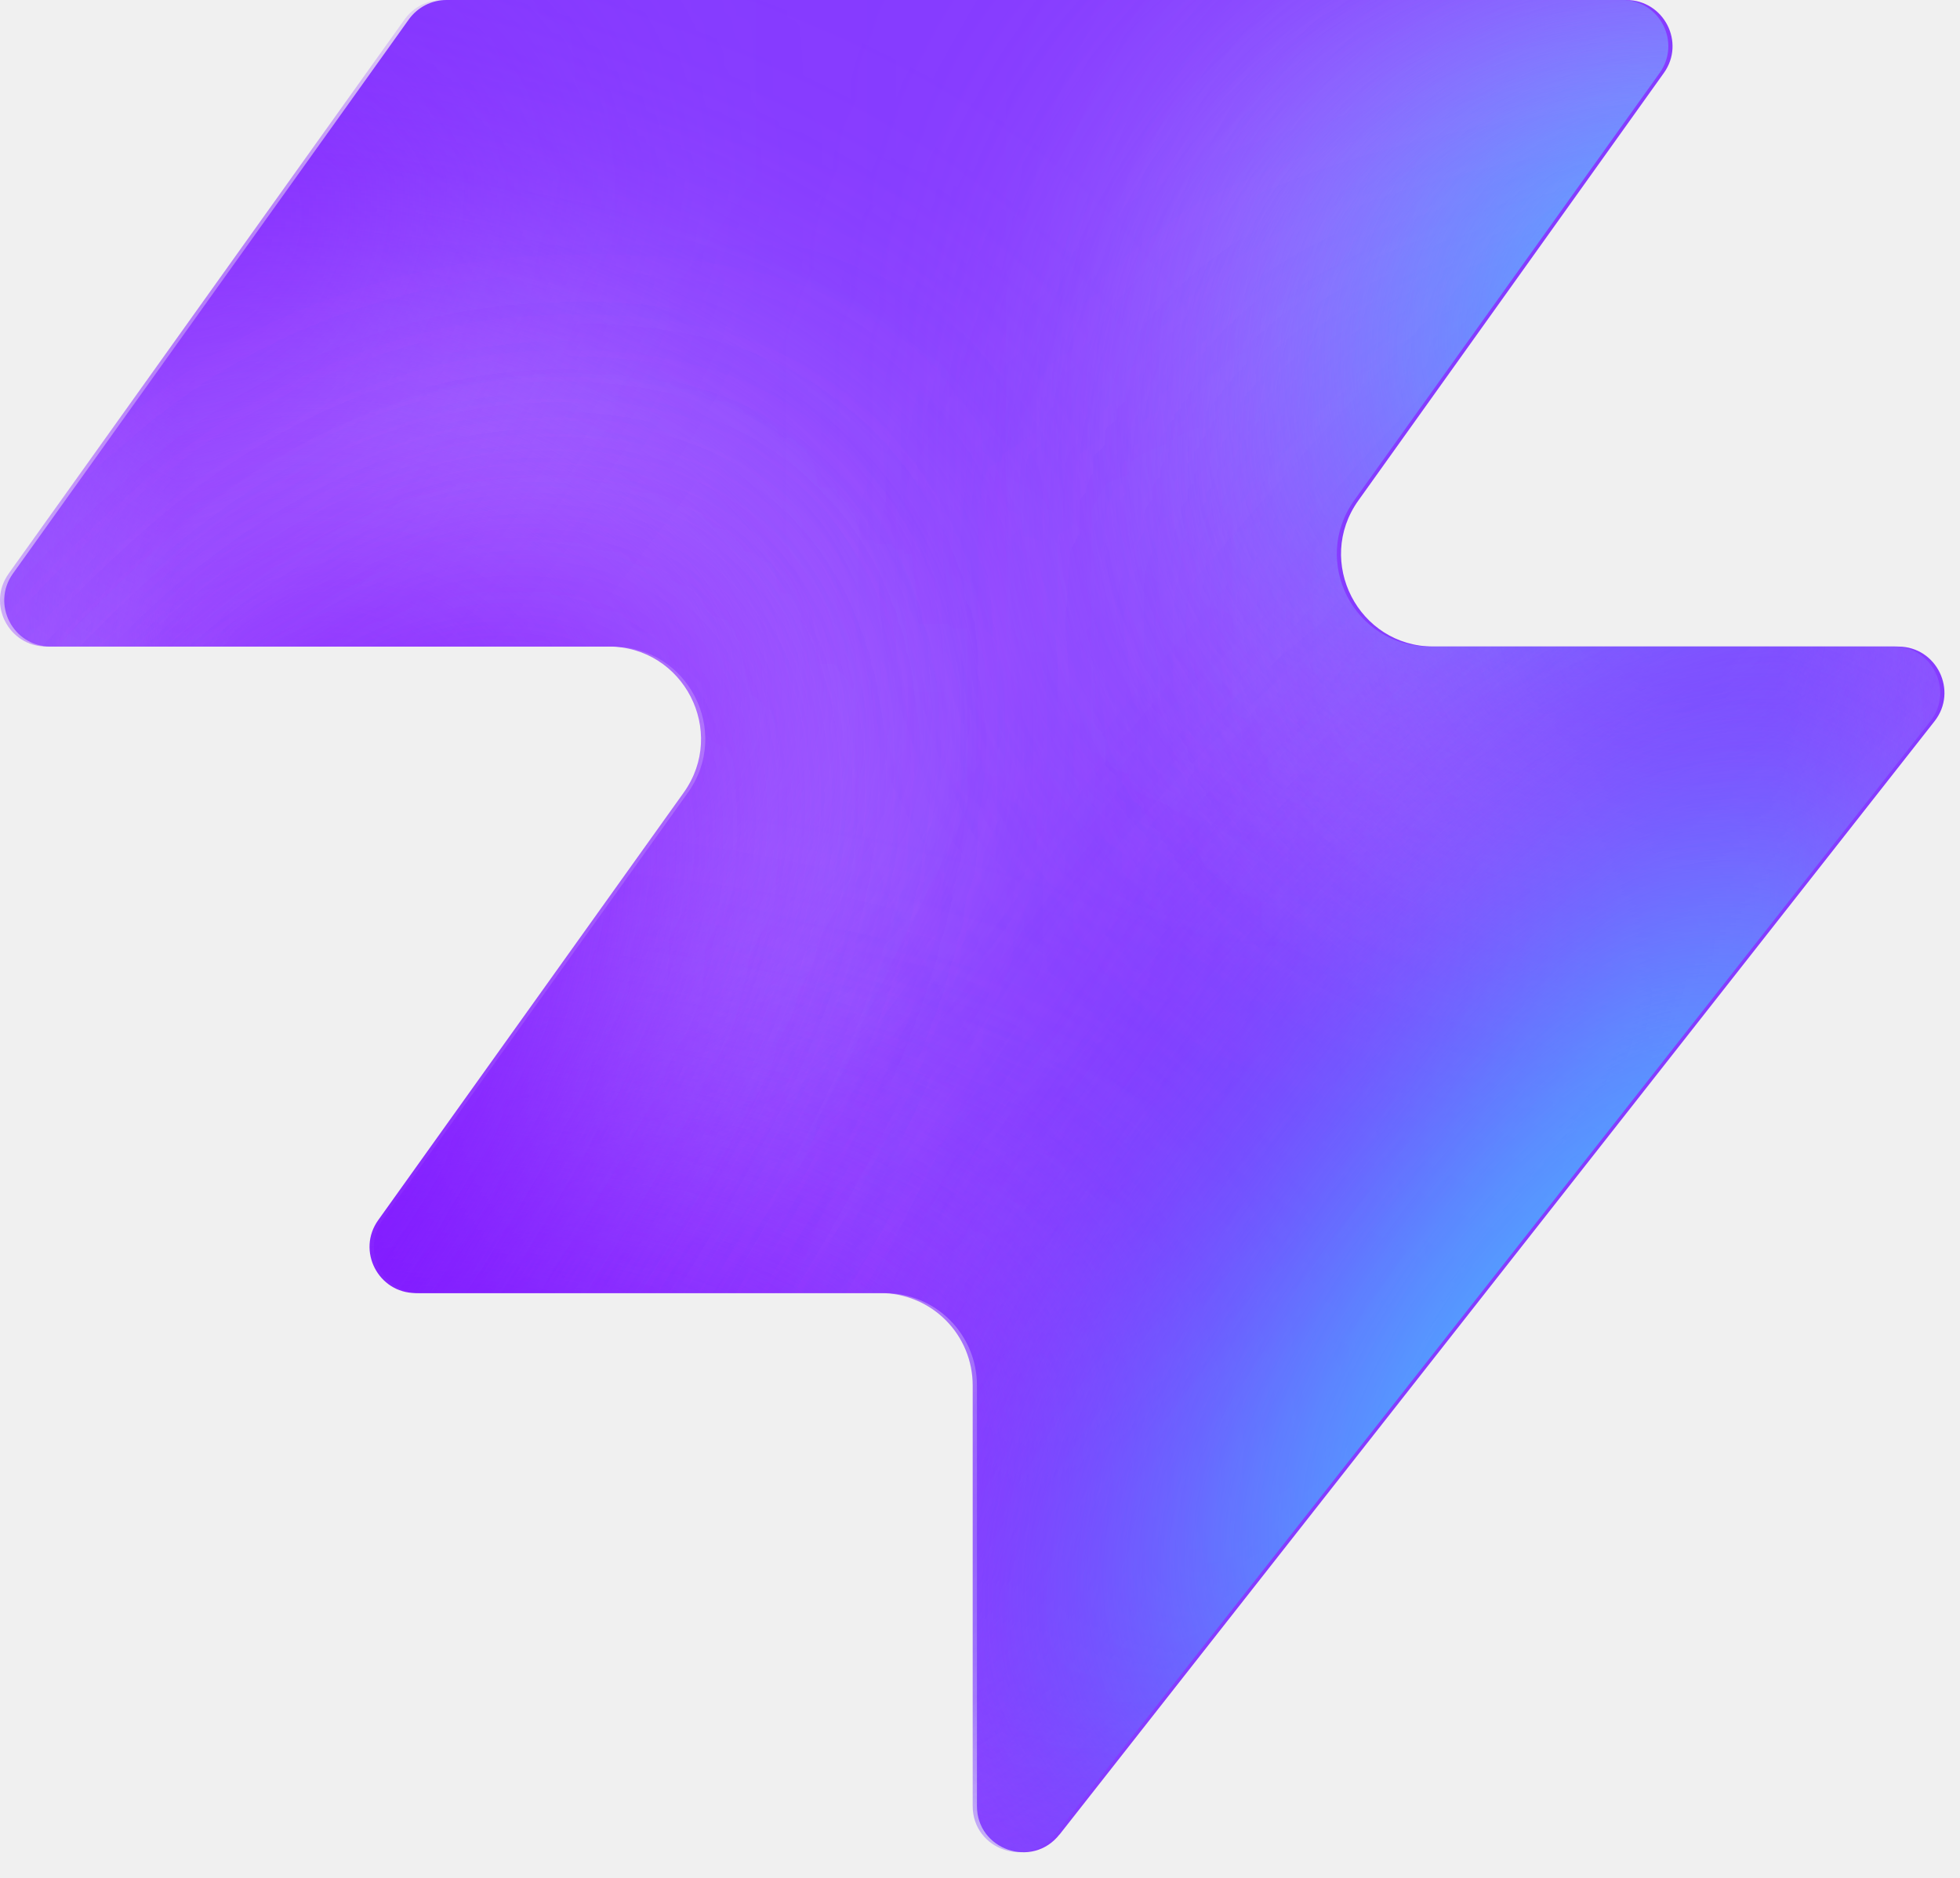
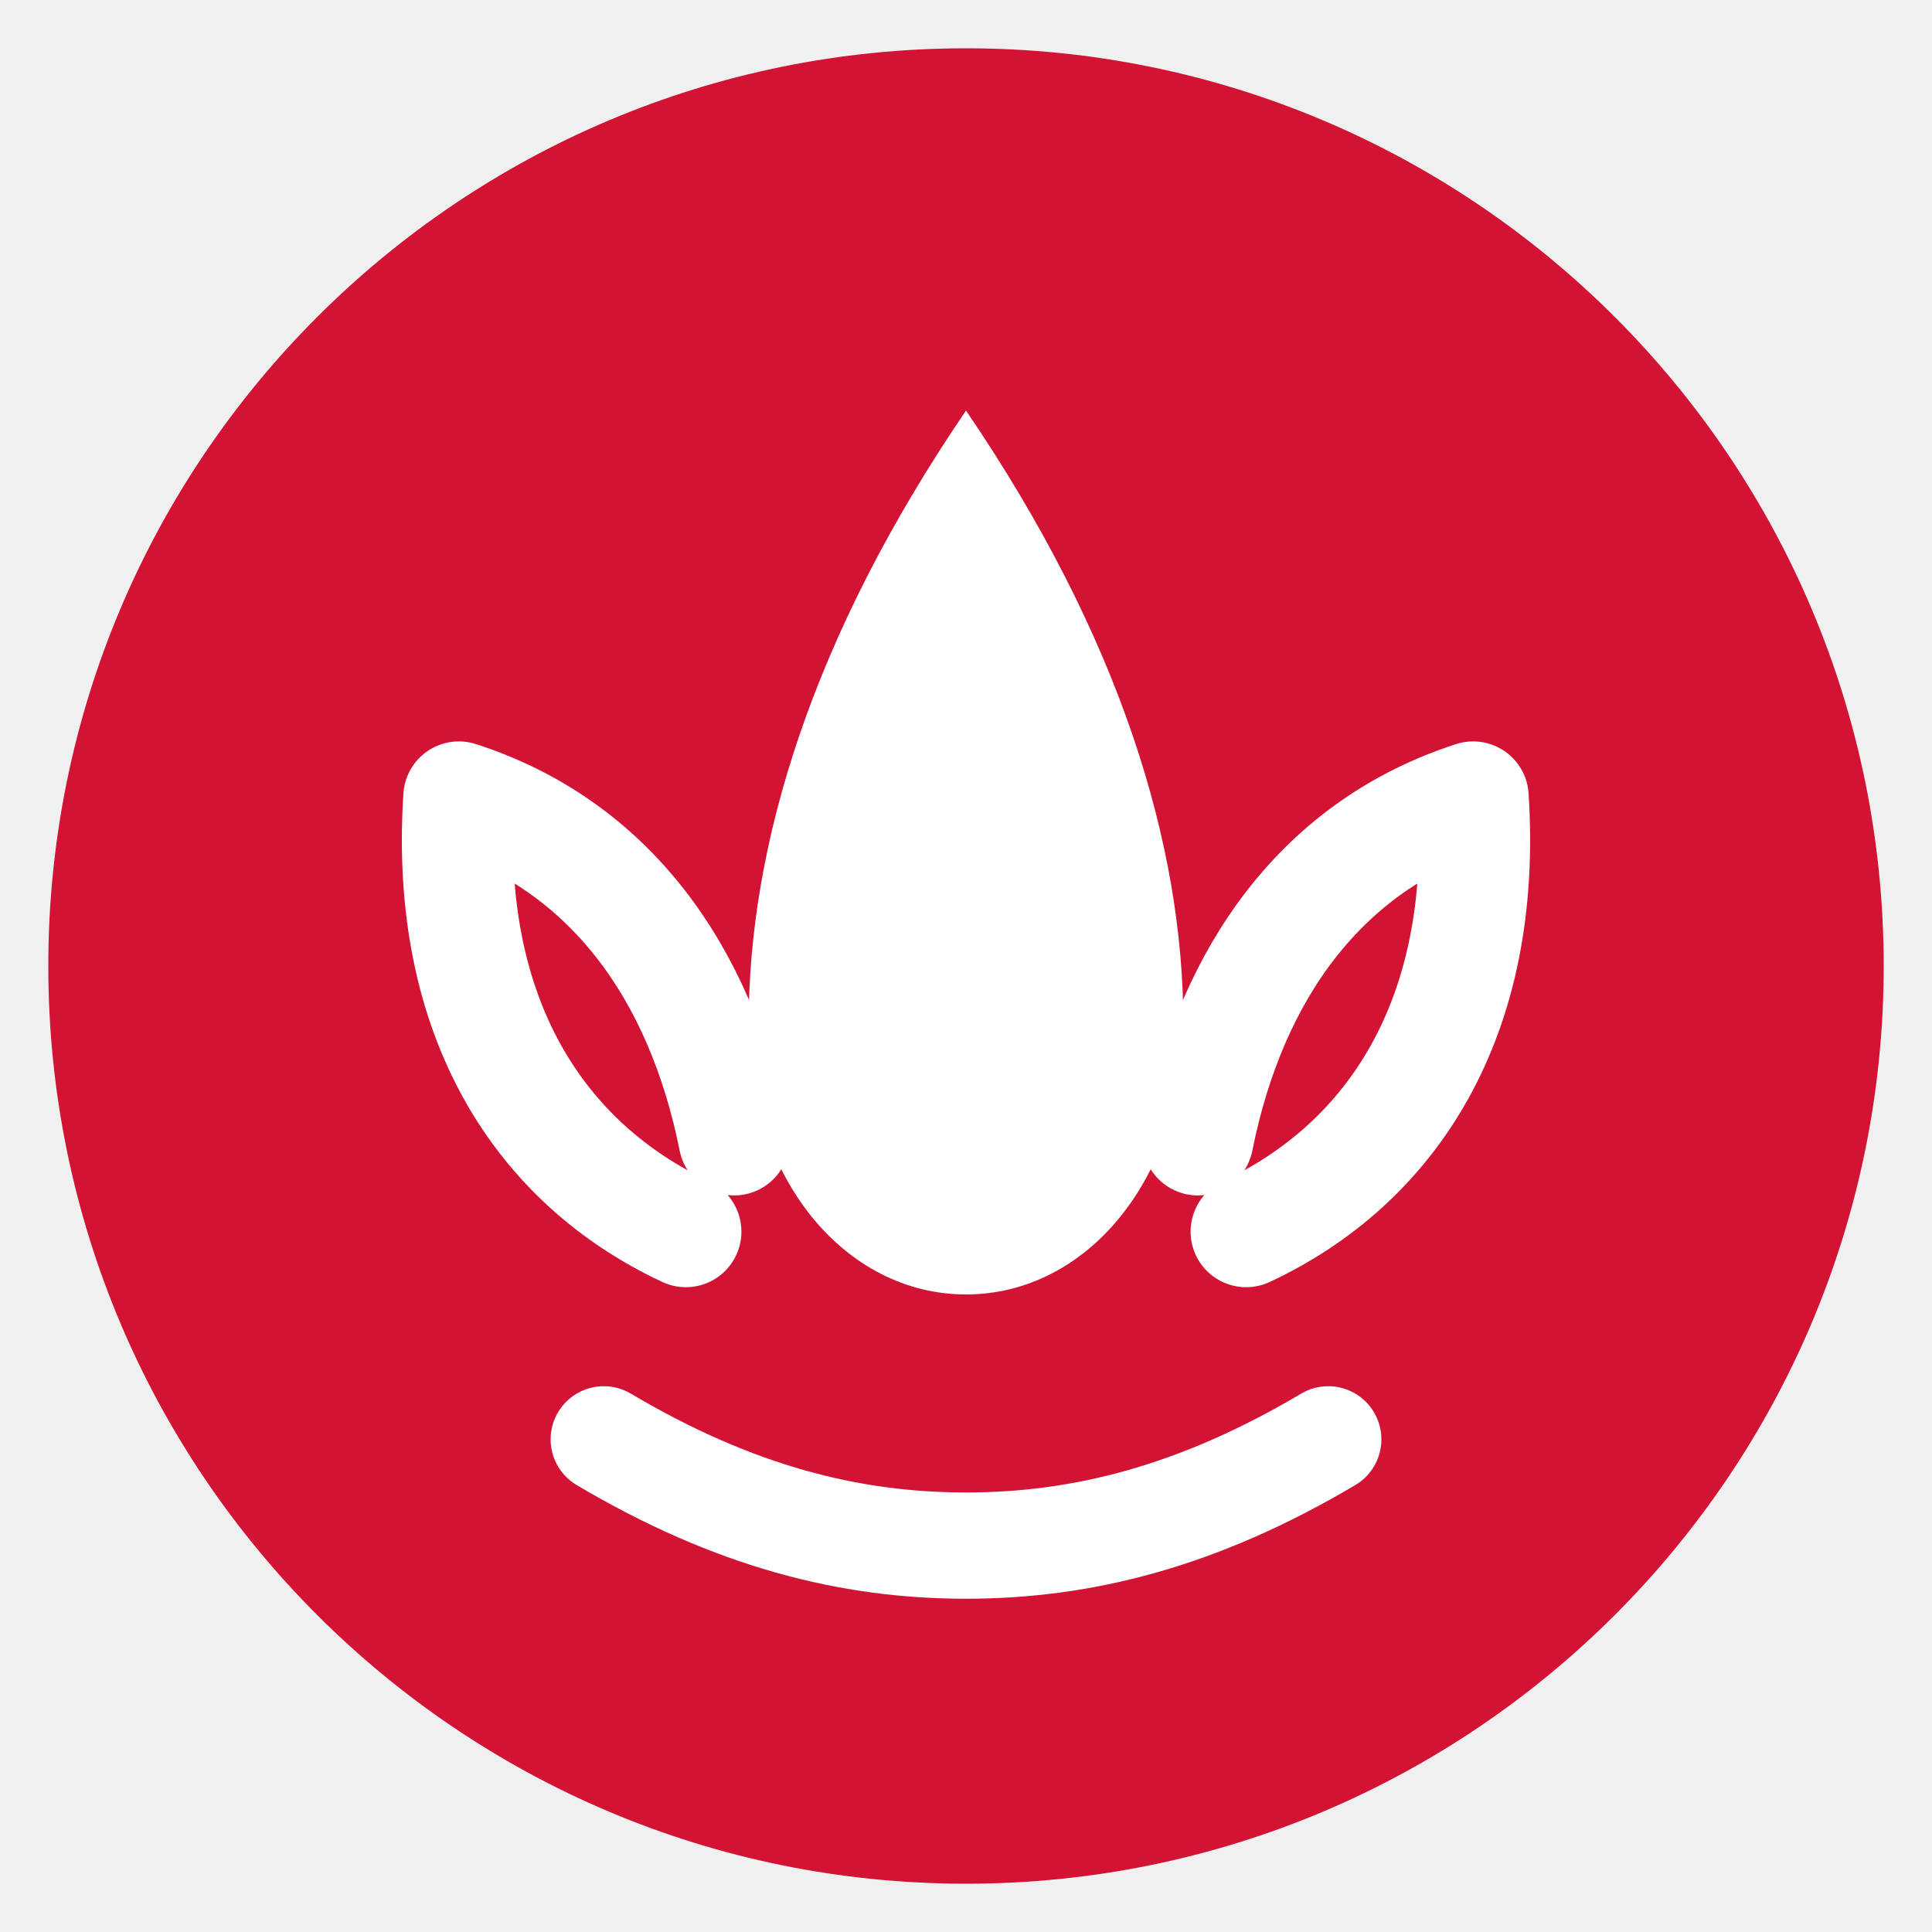
- <svg xmlns="http://www.w3.org/2000/svg" width="48" height="46" fill="none" viewBox="0 0 48 46">
-   <path fill="#863bff" d="M25.946 44.938c-.664.845-2.021.375-2.021-.698V33.937a2.26 2.26 0 0 0-2.262-2.262H10.287c-.92 0-1.456-1.04-.92-1.788l7.48-10.471c1.07-1.497 0-3.578-1.842-3.578H1.237c-.92 0-1.456-1.04-.92-1.788L10.013.474c.214-.297.556-.474.92-.474h28.894c.92 0 1.456 1.04.92 1.788l-7.48 10.471c-1.07 1.498 0 3.579 1.842 3.579h11.377c.943 0 1.473 1.088.89 1.83L25.947 44.94z" style="fill:#863bff;fill:color(display-p3 .525 .23 1);fill-opacity:1" />
-   <mask id="a" width="48" height="46" x="0" y="0" maskUnits="userSpaceOnUse" style="mask-type:alpha">
-     <path fill="#000" d="M25.842 44.938c-.664.844-2.021.375-2.021-.698V33.937a2.26 2.26 0 0 0-2.262-2.262H10.183c-.92 0-1.456-1.04-.92-1.788l7.48-10.471c1.07-1.498 0-3.579-1.842-3.579H1.133c-.92 0-1.456-1.04-.92-1.787L9.91.473c.214-.297.556-.474.92-.474h28.894c.92 0 1.456 1.04.92 1.788l-7.48 10.471c-1.07 1.498 0 3.578 1.842 3.578h11.377c.943 0 1.473 1.088.89 1.832L25.843 44.94z" style="fill:#000;fill-opacity:1" />
-   </mask>
-   <g mask="url(#a)">
-     <g filter="url(#b)">
-       <ellipse cx="5.508" cy="14.704" fill="#ede6ff" rx="5.508" ry="14.704" style="fill:#ede6ff;fill:color(display-p3 .927 .903 1);fill-opacity:1" transform="matrix(.00324 1 1 -.00324 -4.47 31.516)" />
-     </g>
-     <g filter="url(#c)">
-       <ellipse cx="10.399" cy="29.851" fill="#ede6ff" rx="10.399" ry="29.851" style="fill:#ede6ff;fill:color(display-p3 .927 .903 1);fill-opacity:1" transform="matrix(.00324 1 1 -.00324 -39.328 7.883)" />
-     </g>
-     <g filter="url(#d)">
-       <ellipse cx="5.508" cy="30.487" fill="#7e14ff" rx="5.508" ry="30.487" style="fill:#7e14ff;fill:color(display-p3 .492 .077 1);fill-opacity:1" transform="rotate(89.814 -25.913 -14.639)scale(1 -1)" />
-     </g>
-     <g filter="url(#e)">
-       <ellipse cx="5.508" cy="30.599" fill="#7e14ff" rx="5.508" ry="30.599" style="fill:#7e14ff;fill:color(display-p3 .492 .077 1);fill-opacity:1" transform="rotate(89.814 -32.644 -3.334)scale(1 -1)" />
-     </g>
-     <g filter="url(#f)">
-       <ellipse cx="5.508" cy="30.599" fill="#7e14ff" rx="5.508" ry="30.599" style="fill:#7e14ff;fill:color(display-p3 .492 .077 1);fill-opacity:1" transform="matrix(.00324 1 1 -.00324 -34.34 30.47)" />
-     </g>
-     <g filter="url(#g)">
-       <ellipse cx="14.072" cy="22.078" fill="#ede6ff" rx="14.072" ry="22.078" style="fill:#ede6ff;fill:color(display-p3 .927 .903 1);fill-opacity:1" transform="rotate(93.35 24.506 48.493)scale(-1 1)" />
-     </g>
-     <g filter="url(#h)">
-       <ellipse cx="3.47" cy="21.501" fill="#7e14ff" rx="3.47" ry="21.501" style="fill:#7e14ff;fill:color(display-p3 .492 .077 1);fill-opacity:1" transform="rotate(89.009 28.708 47.59)scale(-1 1)" />
-     </g>
-     <g filter="url(#i)">
-       <ellipse cx="3.47" cy="21.501" fill="#7e14ff" rx="3.47" ry="21.501" style="fill:#7e14ff;fill:color(display-p3 .492 .077 1);fill-opacity:1" transform="rotate(89.009 28.708 47.59)scale(-1 1)" />
-     </g>
-     <g filter="url(#j)">
-       <ellipse cx=".387" cy="8.972" fill="#7e14ff" rx="4.407" ry="29.108" style="fill:#7e14ff;fill:color(display-p3 .492 .077 1);fill-opacity:1" transform="rotate(39.51 .387 8.972)" />
-     </g>
-     <g filter="url(#k)">
-       <ellipse cx="47.523" cy="-6.092" fill="#7e14ff" rx="4.407" ry="29.108" style="fill:#7e14ff;fill:color(display-p3 .492 .077 1);fill-opacity:1" transform="rotate(37.892 47.523 -6.092)" />
-     </g>
-     <g filter="url(#l)">
-       <ellipse cx="41.412" cy="6.333" fill="#47bfff" rx="5.971" ry="9.665" style="fill:#47bfff;fill:color(display-p3 .28 .748 1);fill-opacity:1" transform="rotate(37.892 41.412 6.333)" />
-     </g>
-     <g filter="url(#m)">
-       <ellipse cx="-1.879" cy="38.332" fill="#7e14ff" rx="4.407" ry="29.108" style="fill:#7e14ff;fill:color(display-p3 .492 .077 1);fill-opacity:1" transform="rotate(37.892 -1.88 38.332)" />
-     </g>
-     <g filter="url(#n)">
-       <ellipse cx="-1.879" cy="38.332" fill="#7e14ff" rx="4.407" ry="29.108" style="fill:#7e14ff;fill:color(display-p3 .492 .077 1);fill-opacity:1" transform="rotate(37.892 -1.88 38.332)" />
-     </g>
-     <g filter="url(#o)">
-       <ellipse cx="35.651" cy="29.907" fill="#7e14ff" rx="4.407" ry="29.108" style="fill:#7e14ff;fill:color(display-p3 .492 .077 1);fill-opacity:1" transform="rotate(37.892 35.651 29.907)" />
-     </g>
-     <g filter="url(#p)">
-       <ellipse cx="38.418" cy="32.4" fill="#47bfff" rx="5.971" ry="15.297" style="fill:#47bfff;fill:color(display-p3 .28 .748 1);fill-opacity:1" transform="rotate(37.892 38.418 32.4)" />
-     </g>
-   </g>
-   <defs>
-     <filter id="b" width="60.045" height="41.654" x="-19.77" y="16.149" color-interpolation-filters="sRGB" filterUnits="userSpaceOnUse">
-       <feFlood flood-opacity="0" result="BackgroundImageFix" />
-       <feBlend in="SourceGraphic" in2="BackgroundImageFix" result="shape" />
-       <feGaussianBlur result="effect1_foregroundBlur_2002_17158" stdDeviation="7.659" />
-     </filter>
-     <filter id="c" width="90.34" height="51.437" x="-54.613" y="-7.533" color-interpolation-filters="sRGB" filterUnits="userSpaceOnUse">
-       <feFlood flood-opacity="0" result="BackgroundImageFix" />
-       <feBlend in="SourceGraphic" in2="BackgroundImageFix" result="shape" />
-       <feGaussianBlur result="effect1_foregroundBlur_2002_17158" stdDeviation="7.659" />
-     </filter>
-     <filter id="d" width="79.355" height="29.4" x="-49.64" y="2.03" color-interpolation-filters="sRGB" filterUnits="userSpaceOnUse">
-       <feFlood flood-opacity="0" result="BackgroundImageFix" />
-       <feBlend in="SourceGraphic" in2="BackgroundImageFix" result="shape" />
-       <feGaussianBlur result="effect1_foregroundBlur_2002_17158" stdDeviation="4.596" />
-     </filter>
-     <filter id="e" width="79.579" height="29.4" x="-45.045" y="20.029" color-interpolation-filters="sRGB" filterUnits="userSpaceOnUse">
-       <feFlood flood-opacity="0" result="BackgroundImageFix" />
-       <feBlend in="SourceGraphic" in2="BackgroundImageFix" result="shape" />
-       <feGaussianBlur result="effect1_foregroundBlur_2002_17158" stdDeviation="4.596" />
-     </filter>
-     <filter id="f" width="79.579" height="29.4" x="-43.513" y="21.178" color-interpolation-filters="sRGB" filterUnits="userSpaceOnUse">
-       <feFlood flood-opacity="0" result="BackgroundImageFix" />
-       <feBlend in="SourceGraphic" in2="BackgroundImageFix" result="shape" />
-       <feGaussianBlur result="effect1_foregroundBlur_2002_17158" stdDeviation="4.596" />
-     </filter>
-     <filter id="g" width="74.749" height="58.852" x="15.756" y="-17.901" color-interpolation-filters="sRGB" filterUnits="userSpaceOnUse">
-       <feFlood flood-opacity="0" result="BackgroundImageFix" />
-       <feBlend in="SourceGraphic" in2="BackgroundImageFix" result="shape" />
-       <feGaussianBlur result="effect1_foregroundBlur_2002_17158" stdDeviation="7.659" />
-     </filter>
-     <filter id="h" width="61.377" height="25.362" x="23.548" y="2.284" color-interpolation-filters="sRGB" filterUnits="userSpaceOnUse">
-       <feFlood flood-opacity="0" result="BackgroundImageFix" />
-       <feBlend in="SourceGraphic" in2="BackgroundImageFix" result="shape" />
-       <feGaussianBlur result="effect1_foregroundBlur_2002_17158" stdDeviation="4.596" />
-     </filter>
-     <filter id="i" width="61.377" height="25.362" x="23.548" y="2.284" color-interpolation-filters="sRGB" filterUnits="userSpaceOnUse">
-       <feFlood flood-opacity="0" result="BackgroundImageFix" />
-       <feBlend in="SourceGraphic" in2="BackgroundImageFix" result="shape" />
-       <feGaussianBlur result="effect1_foregroundBlur_2002_17158" stdDeviation="4.596" />
-     </filter>
-     <filter id="j" width="56.045" height="63.649" x="-27.636" y="-22.853" color-interpolation-filters="sRGB" filterUnits="userSpaceOnUse">
-       <feFlood flood-opacity="0" result="BackgroundImageFix" />
-       <feBlend in="SourceGraphic" in2="BackgroundImageFix" result="shape" />
-       <feGaussianBlur result="effect1_foregroundBlur_2002_17158" stdDeviation="4.596" />
-     </filter>
-     <filter id="k" width="54.814" height="64.646" x="20.116" y="-38.415" color-interpolation-filters="sRGB" filterUnits="userSpaceOnUse">
-       <feFlood flood-opacity="0" result="BackgroundImageFix" />
-       <feBlend in="SourceGraphic" in2="BackgroundImageFix" result="shape" />
-       <feGaussianBlur result="effect1_foregroundBlur_2002_17158" stdDeviation="4.596" />
-     </filter>
-     <filter id="l" width="33.541" height="35.313" x="24.641" y="-11.323" color-interpolation-filters="sRGB" filterUnits="userSpaceOnUse">
-       <feFlood flood-opacity="0" result="BackgroundImageFix" />
-       <feBlend in="SourceGraphic" in2="BackgroundImageFix" result="shape" />
-       <feGaussianBlur result="effect1_foregroundBlur_2002_17158" stdDeviation="4.596" />
-     </filter>
-     <filter id="m" width="54.814" height="64.646" x="-29.286" y="6.009" color-interpolation-filters="sRGB" filterUnits="userSpaceOnUse">
-       <feFlood flood-opacity="0" result="BackgroundImageFix" />
-       <feBlend in="SourceGraphic" in2="BackgroundImageFix" result="shape" />
-       <feGaussianBlur result="effect1_foregroundBlur_2002_17158" stdDeviation="4.596" />
-     </filter>
-     <filter id="n" width="54.814" height="64.646" x="-29.286" y="6.009" color-interpolation-filters="sRGB" filterUnits="userSpaceOnUse">
-       <feFlood flood-opacity="0" result="BackgroundImageFix" />
-       <feBlend in="SourceGraphic" in2="BackgroundImageFix" result="shape" />
-       <feGaussianBlur result="effect1_foregroundBlur_2002_17158" stdDeviation="4.596" />
-     </filter>
-     <filter id="o" width="54.814" height="64.646" x="8.244" y="-2.416" color-interpolation-filters="sRGB" filterUnits="userSpaceOnUse">
-       <feFlood flood-opacity="0" result="BackgroundImageFix" />
-       <feBlend in="SourceGraphic" in2="BackgroundImageFix" result="shape" />
-       <feGaussianBlur result="effect1_foregroundBlur_2002_17158" stdDeviation="4.596" />
-     </filter>
-     <filter id="p" width="39.409" height="43.623" x="18.713" y="10.588" color-interpolation-filters="sRGB" filterUnits="userSpaceOnUse">
-       <feFlood flood-opacity="0" result="BackgroundImageFix" />
-       <feBlend in="SourceGraphic" in2="BackgroundImageFix" result="shape" />
-       <feGaussianBlur result="effect1_foregroundBlur_2002_17158" stdDeviation="4.596" />
-     </filter>
-   </defs>
+ <svg xmlns="http://www.w3.org/2000/svg" width="40" height="40" viewBox="0 0 40 40" fill="none">
+   <circle cx="20" cy="20" r="19" fill="#D31334" />
+   <path d="M20 8.5C16.8 13.2 15.5 17.5 15.5 21.2C15.5 24.4 17.5 26.8 20 26.8C22.5 26.8 24.5 24.4 24.5 21.2C24.5 17.5 23.2 13.2 20 8.5Z" fill="#FFFFFF" />
+   <path d="M14.2 25.5C11.2 24.1 9.2 21.1 9.5 16.5C12.6 17.5 14.5 20.1 15.2 23.6" stroke="#FFFFFF" stroke-width="2.3" stroke-linecap="round" stroke-linejoin="round" />
+   <path d="M25.8 25.5C28.8 24.1 30.8 21.1 30.5 16.5C27.4 17.5 25.5 20.1 24.8 23.6" stroke="#FFFFFF" stroke-width="2.3" stroke-linecap="round" stroke-linejoin="round" />
+   <path d="M12.5 29.8C15.2 31.4 17.6 32 20 32C22.4 32 24.8 31.4 27.5 29.8" stroke="#FFFFFF" stroke-width="2.2" stroke-linecap="round" />
</svg>
